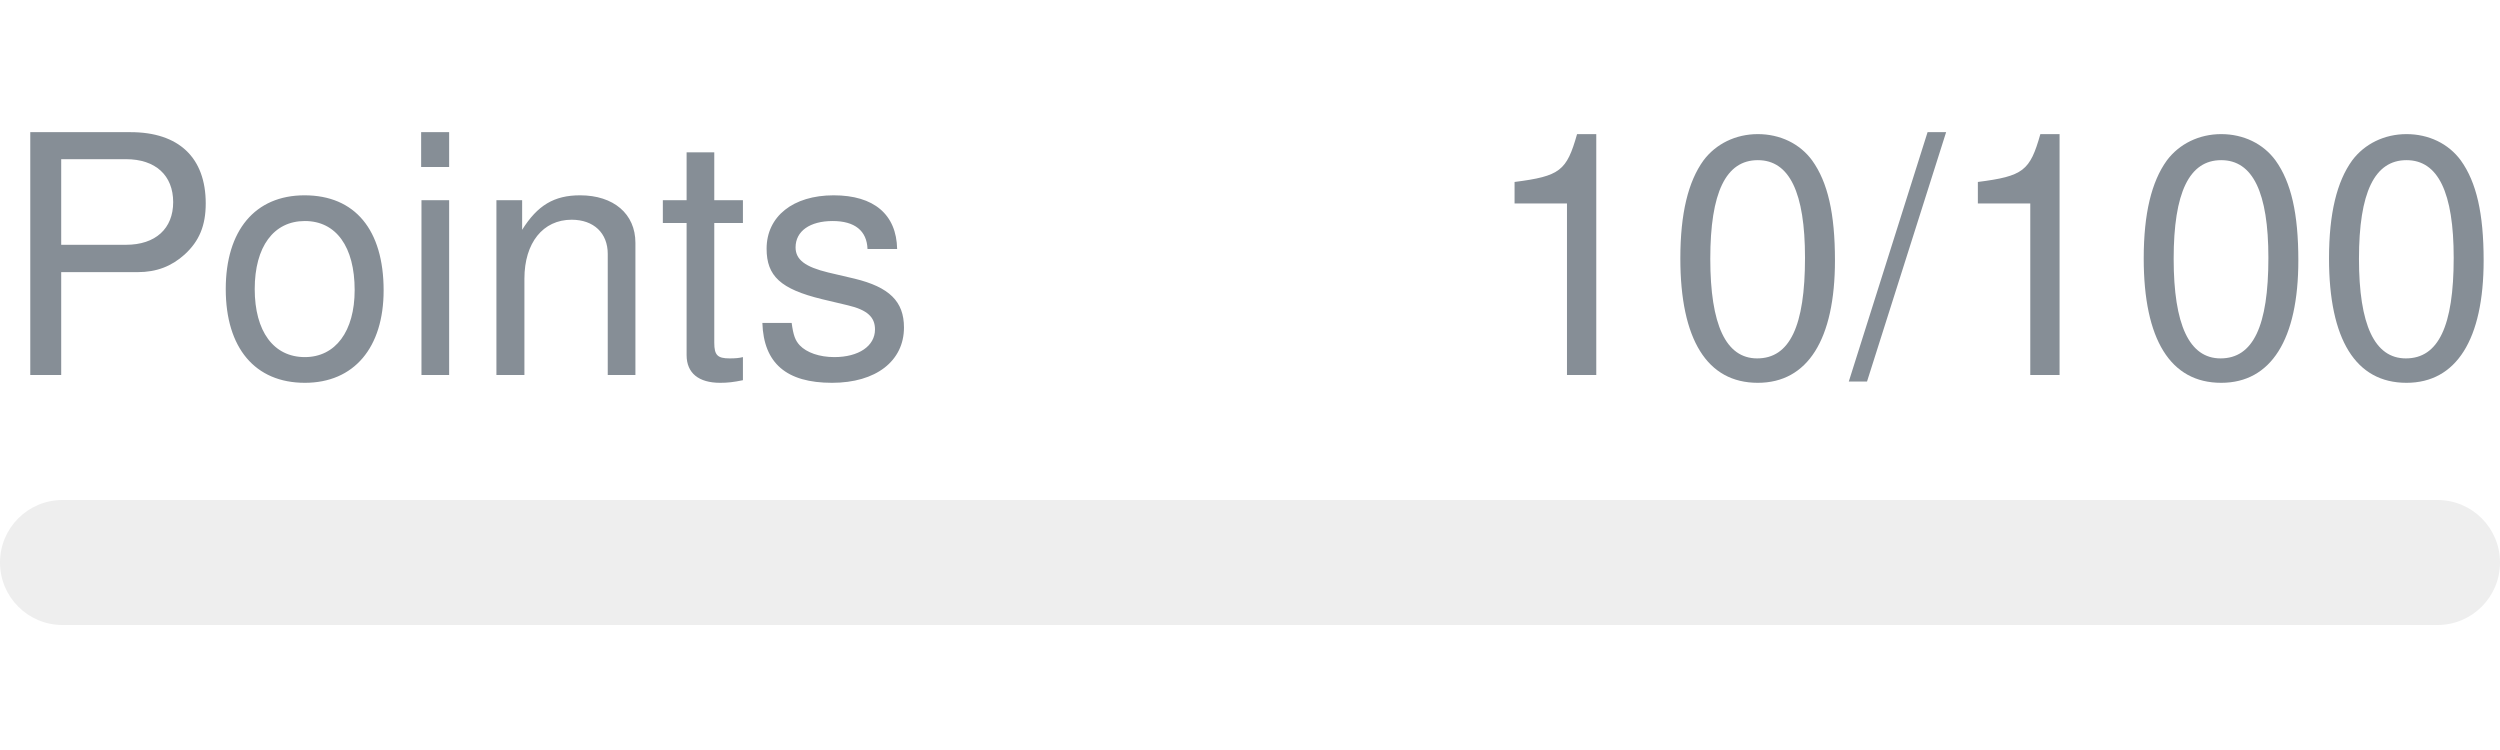
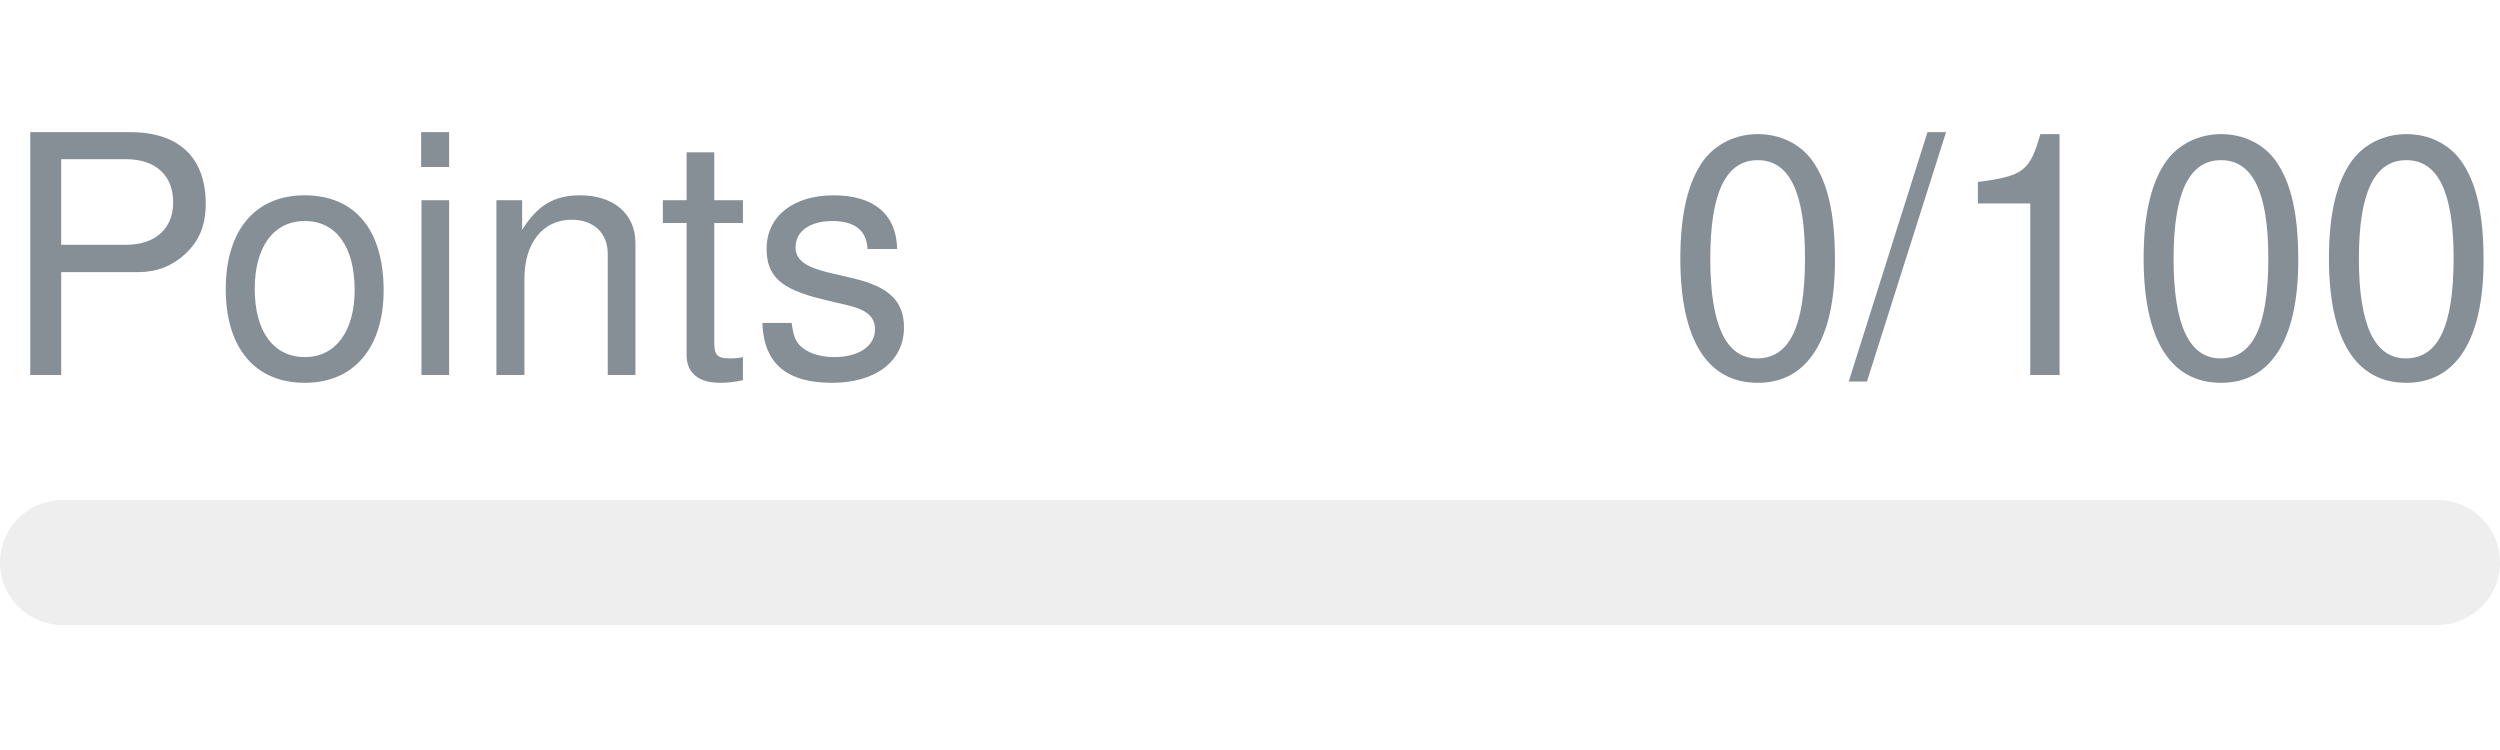
- <svg xmlns="http://www.w3.org/2000/svg" width="120px" height="36px" role="img" aria-label="Points: 10/100">
+ <svg xmlns="http://www.w3.org/2000/svg" width="120px" height="36px" role="img" aria-label="Points: 0/100">
  <svg y="6px" height="16px" font-size="16px" font-family="-apple-system, BlinkMacSystemFont, Segoe UI, Helvetica, Arial, sans-serif, Apple Color Emoji, Segoe UI Emoji" fill="#868E96">
    <text x="0" y="12">Points</text>
-     <text x="120" y="12" text-anchor="end">10/100</text>
+     <text x="120" y="12" text-anchor="end">0/100</text>
  </svg>
  <svg y="24" width="120px" height="6px">
    <rect rx="3" width="100%" height="100%" fill="#EEEEEE" />
    <rect rx="3" width="0%" height="100%" fill="#0170F0" transform="">
-       <animate attributeName="width" begin="0.5s" dur="600ms" from="0%" to="10%" repeatCount="1" fill="freeze" calcMode="spline" keyTimes="0; 1" keySplines="0.3, 0.61, 0.355, 1" />
+       <animate attributeName="width" begin="0.5s" dur="600ms" from="0%" to="0%" repeatCount="1" fill="freeze" calcMode="spline" keyTimes="0; 1" keySplines="0.3, 0.61, 0.355, 1" />
    </rect>
  </svg>
</svg>
